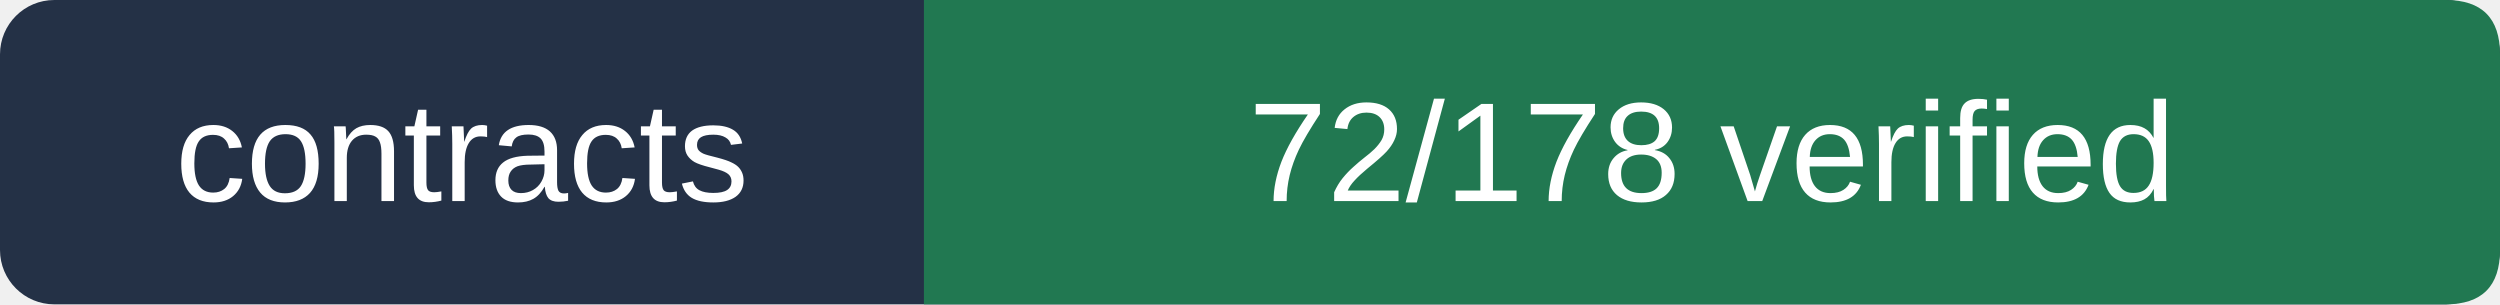
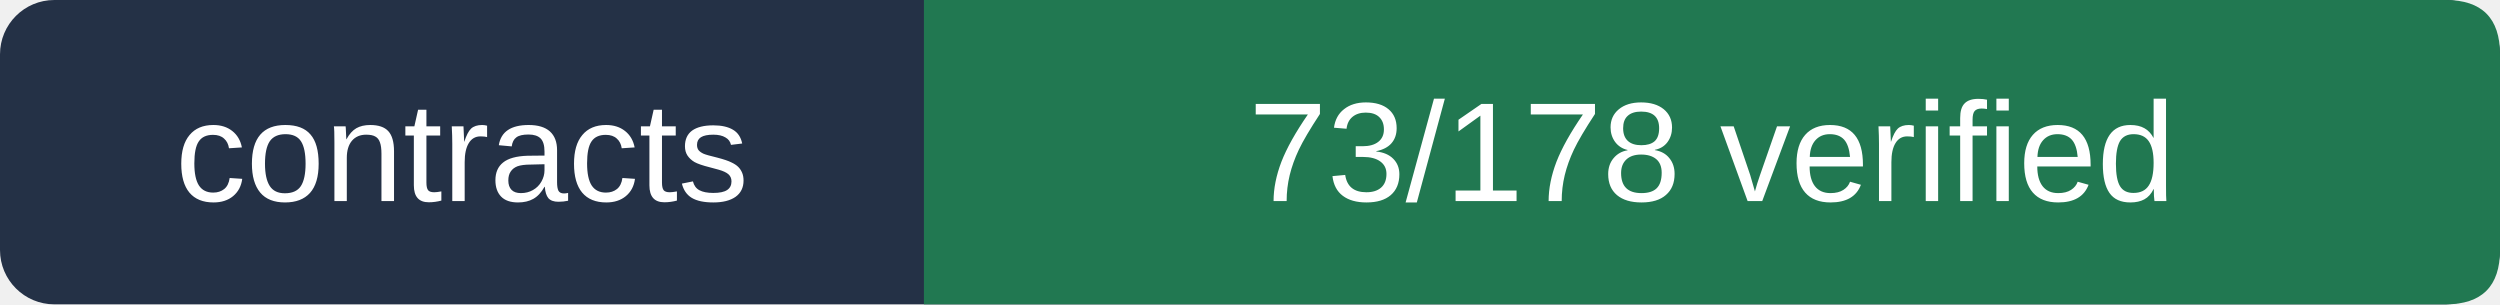
- <svg xmlns="http://www.w3.org/2000/svg" viewBox="0 0 230 28" width="230" height="28" role="img" aria-label="contracts 72/178 verified">
+ <svg xmlns="http://www.w3.org/2000/svg" viewBox="0 0 230 28" width="230" height="28" role="img" aria-label="contracts 73/178 verified">
  <rect width="230" height="28" rx="5" fill="#243146" />
  <path d="M85 0 H225 Q230 0 230 5 V23 Q230 28 225 28 H85Z" fill="#217851" />
  <g fill="#ffffff" font-size="13" font-family="Arial,sans-serif">
    <text x="42.5" y="18.5" text-anchor="middle">contracts</text>
-     <text x="157.5" y="18.5" text-anchor="middle">72/178 verified</text>
+     <text x="157.5" y="18.5" text-anchor="middle">73/178 verified</text>
  </g>
</svg>
